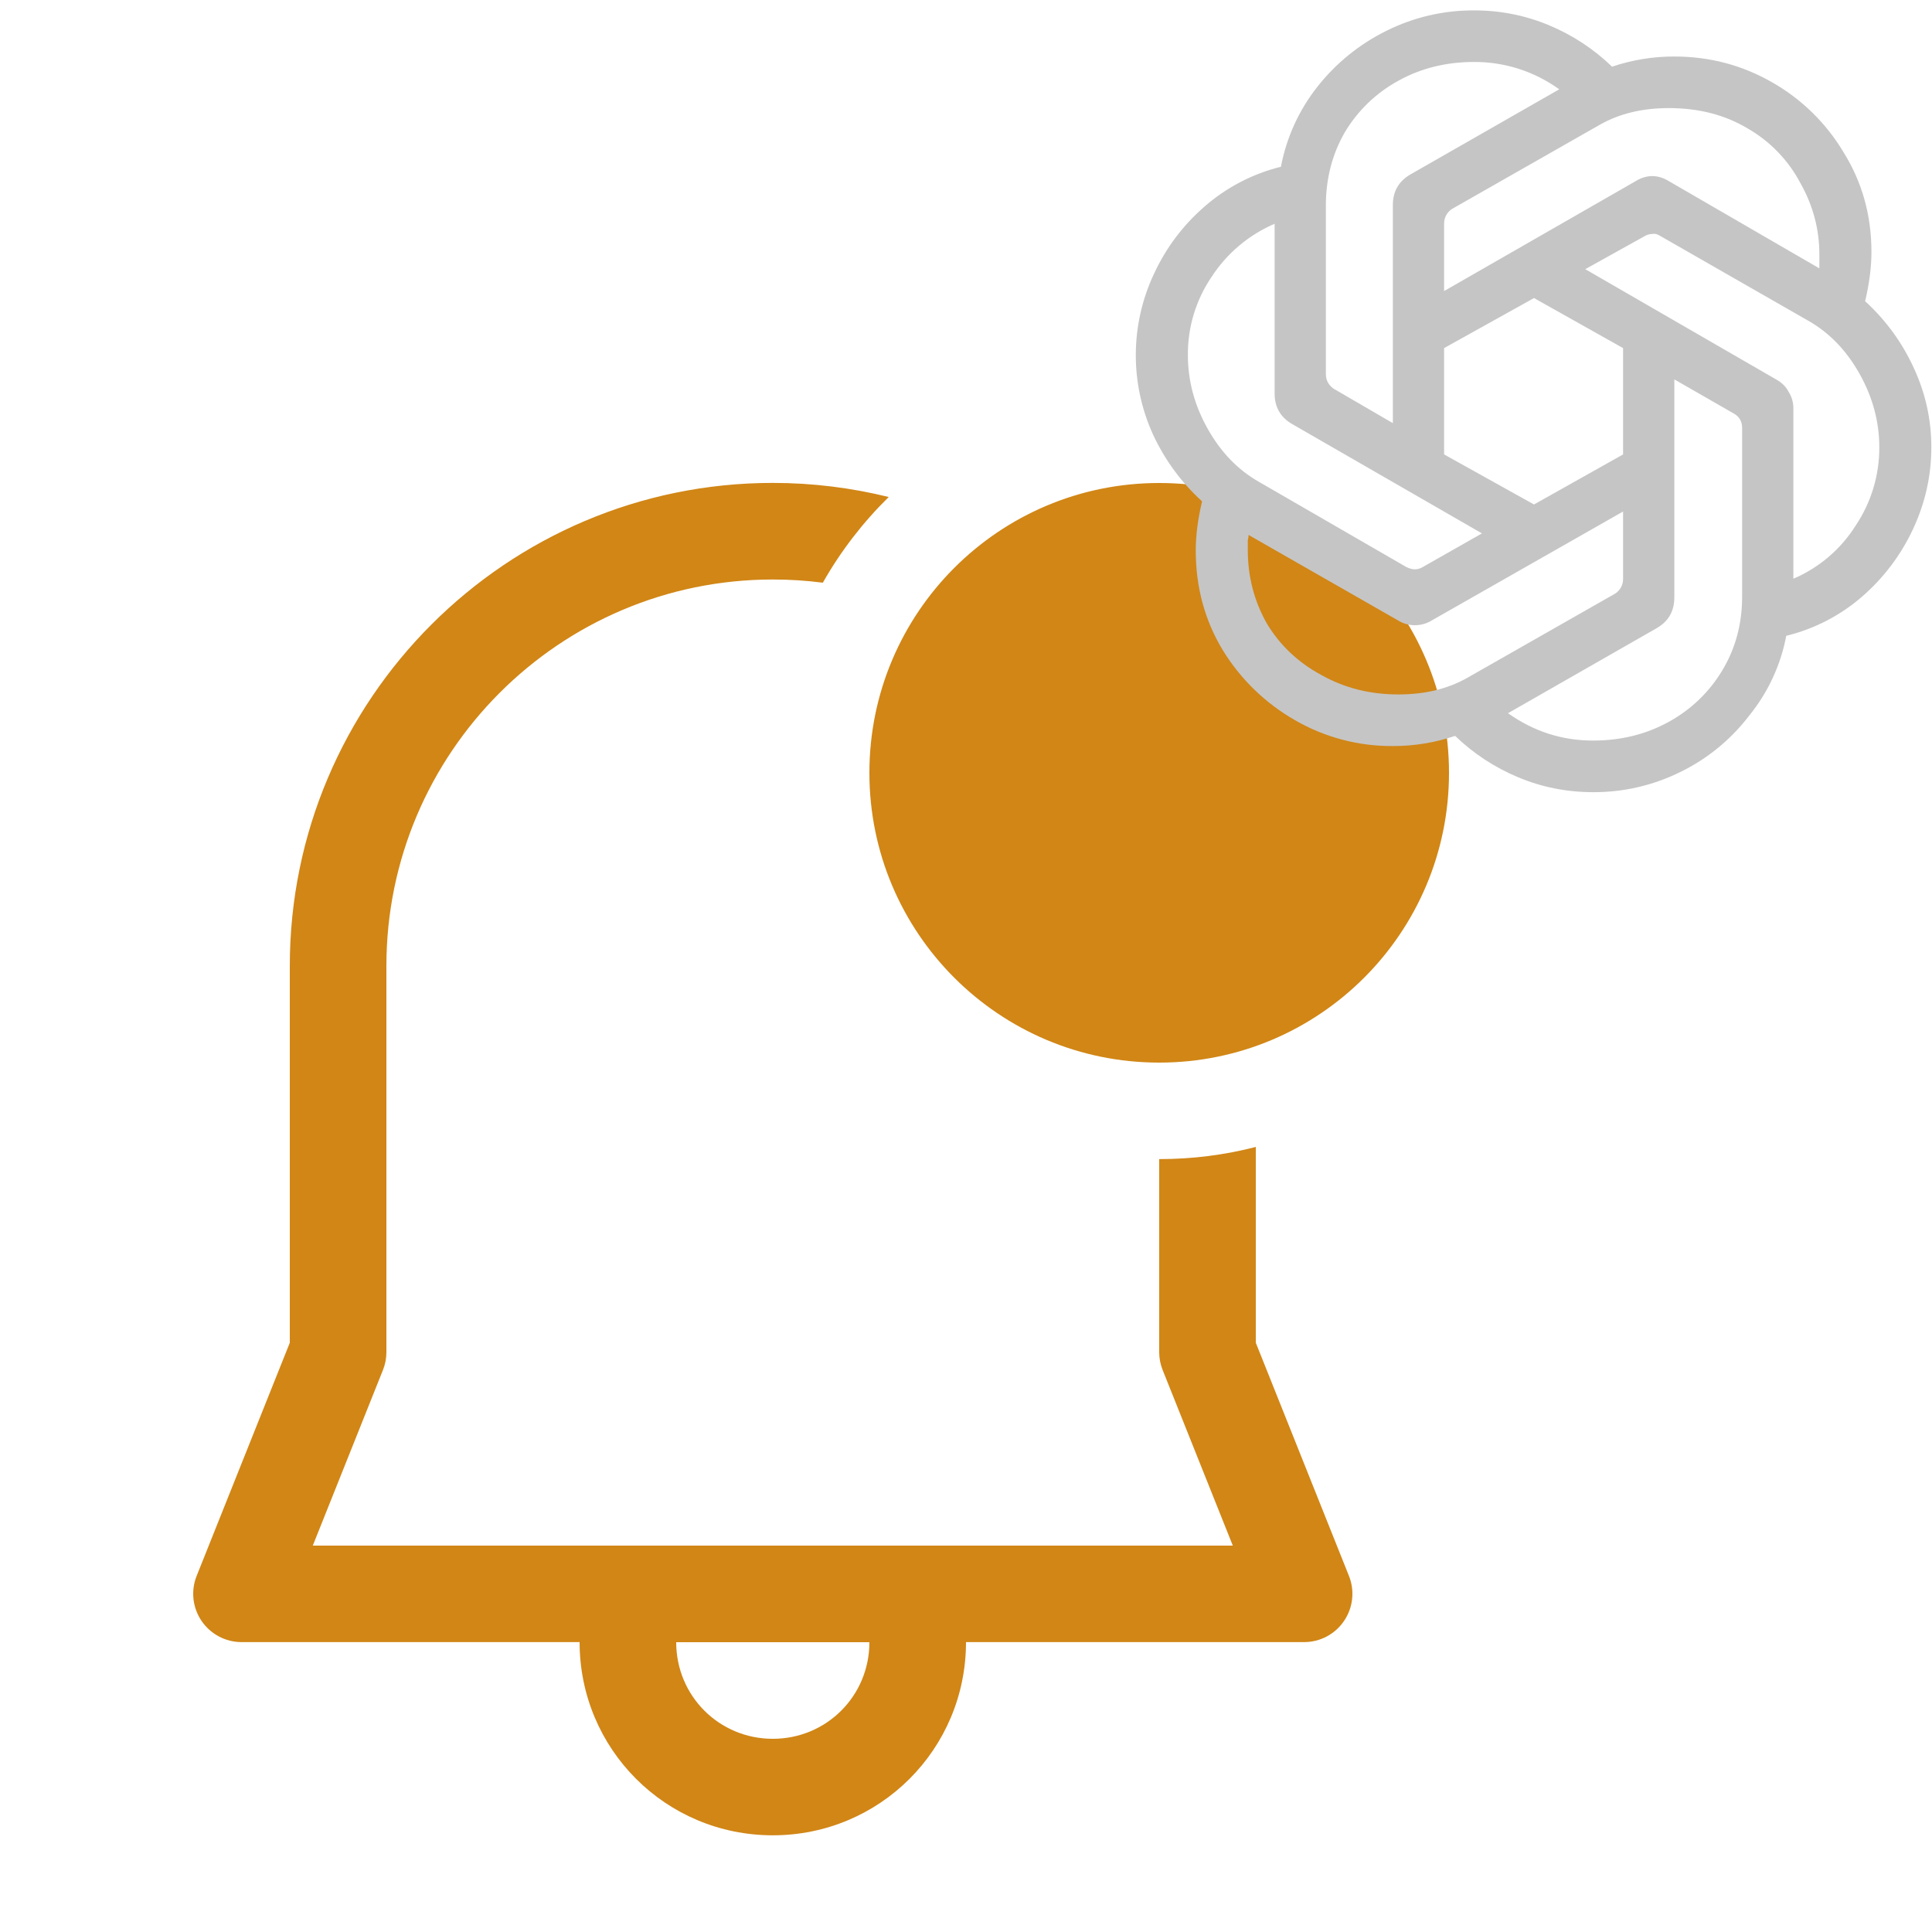
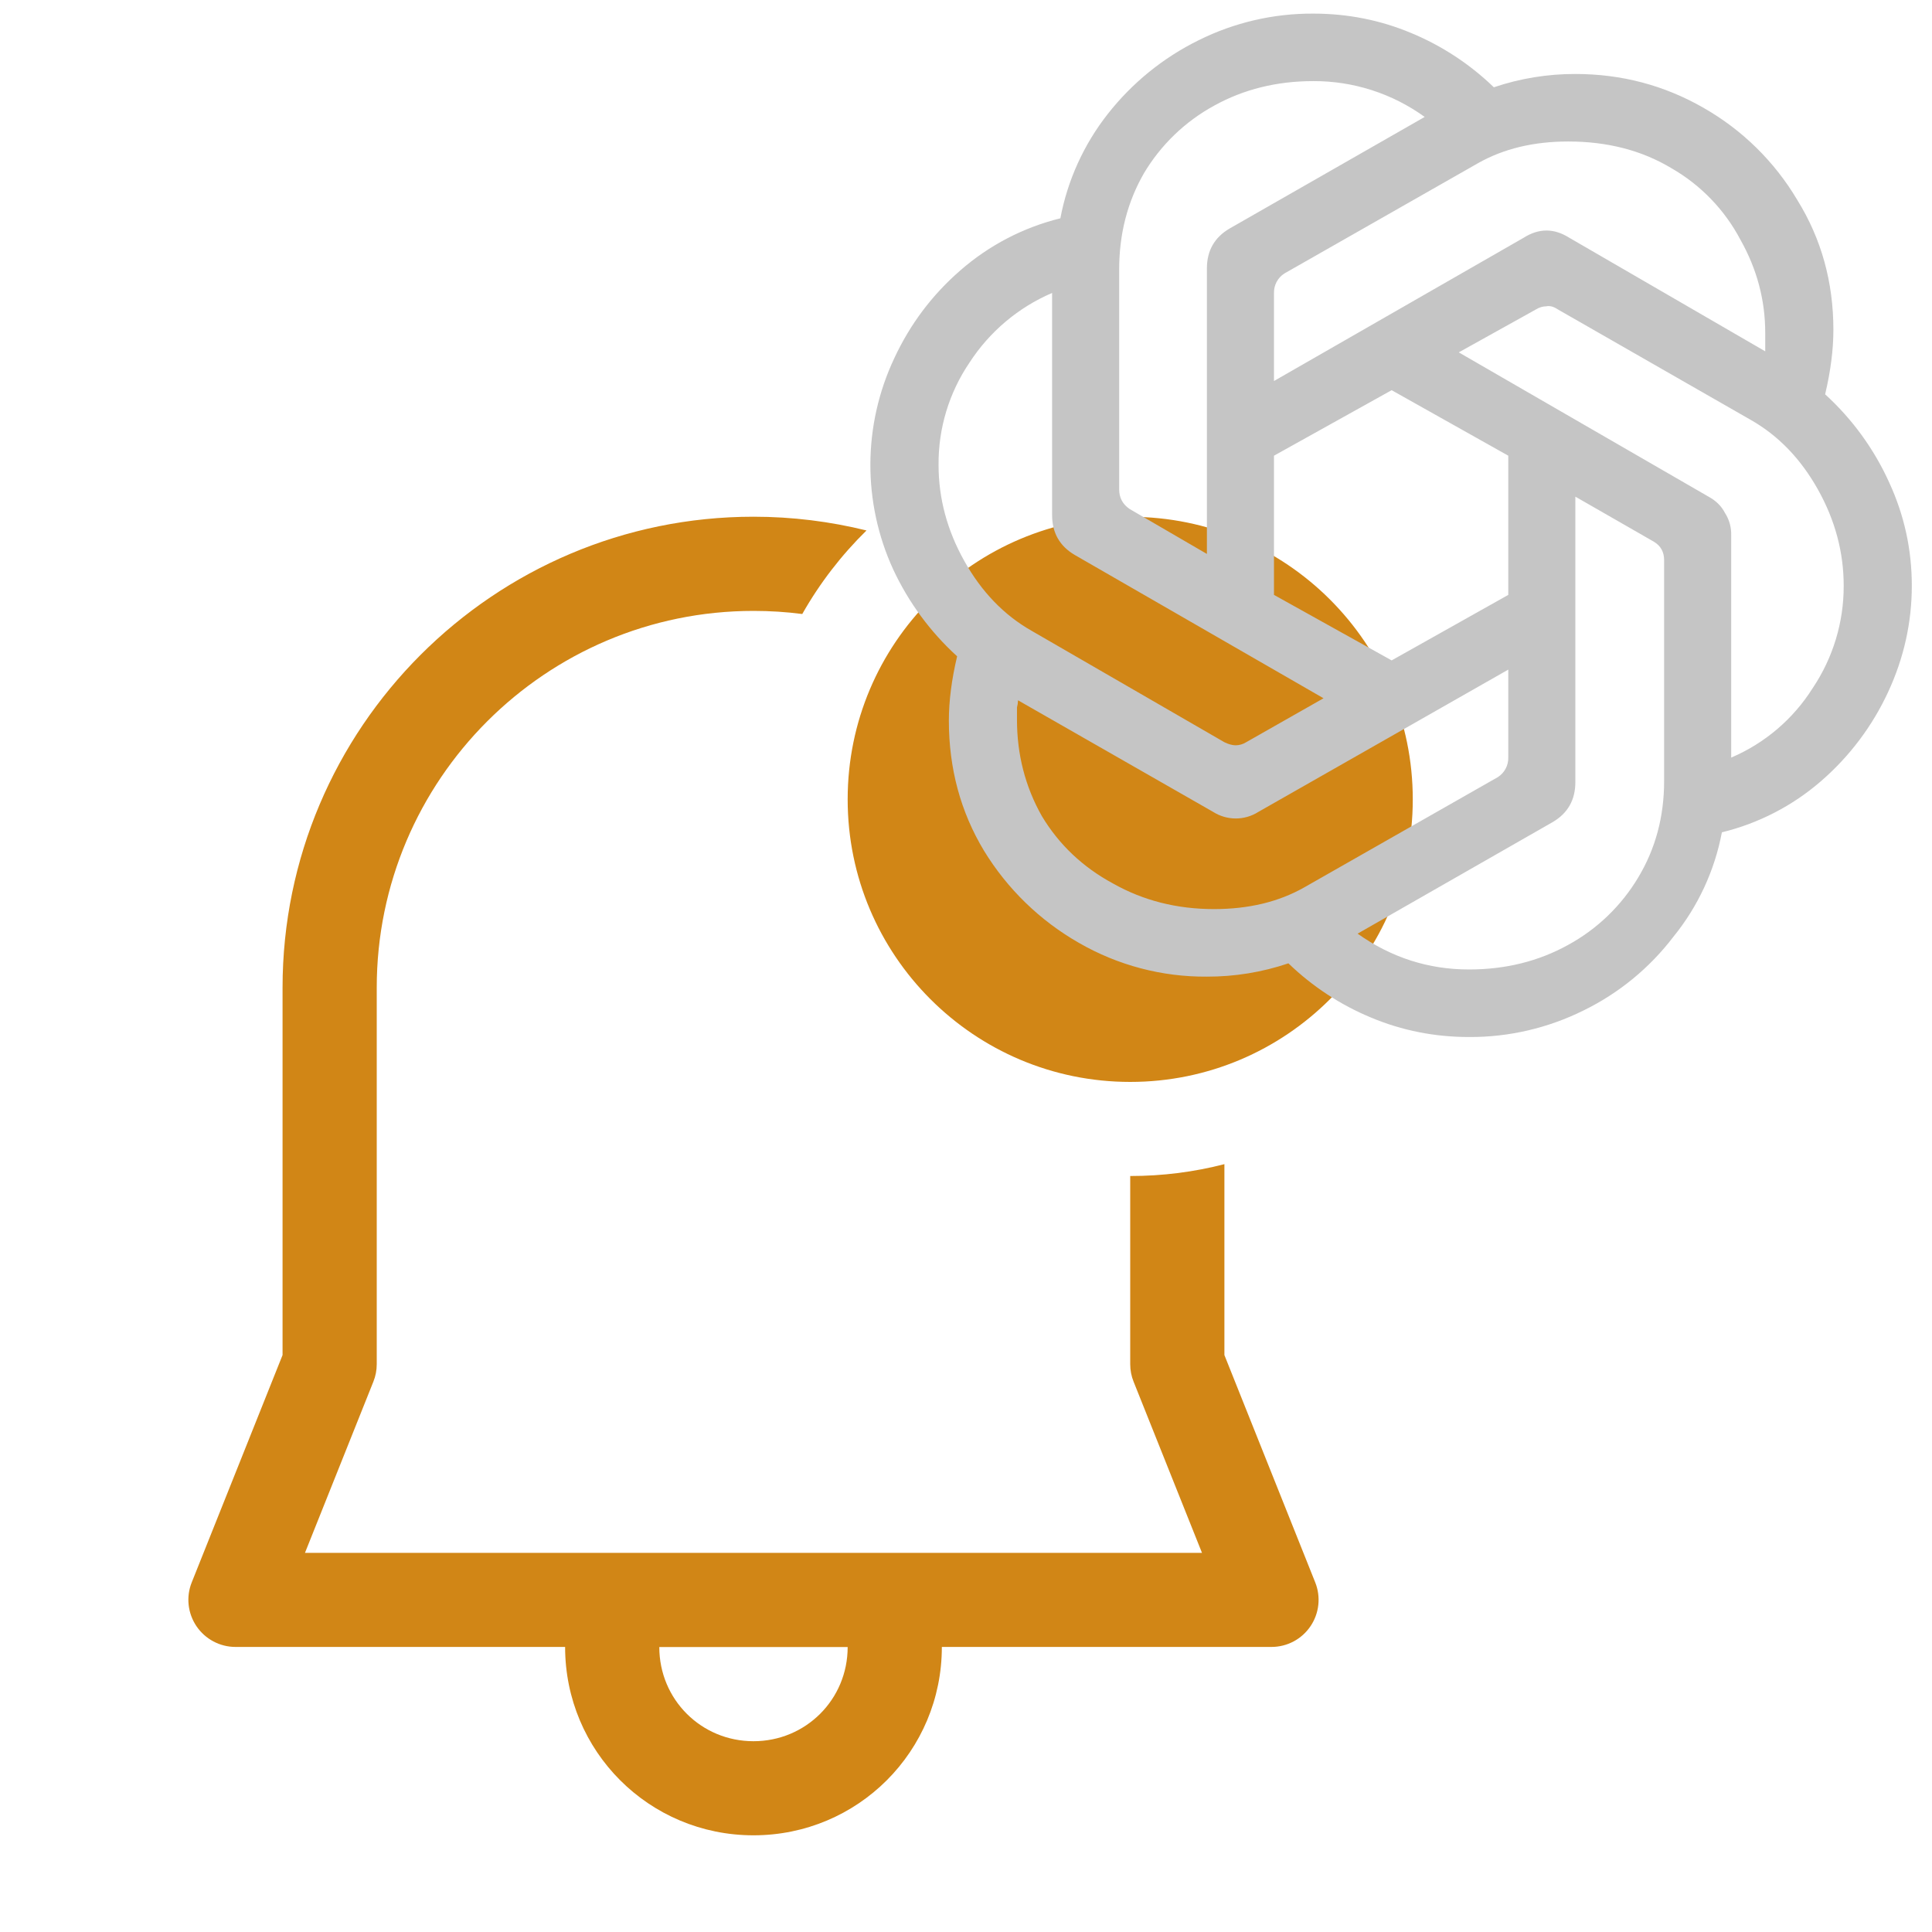
<svg xmlns="http://www.w3.org/2000/svg" viewBox="0 0 16 16" width="16" height="16">
-   <g transform="translate(0 3.2) scale(0.8)">
+   <g transform="translate(0 3.5) scale(0.78)">
    <path fill="#d18616" d="M13 9.901V7.873C12.68 7.956 12.345 7.999 12 7.999V9.997C12 10.061 12.012 10.124 12.036 10.183L12.762 12H3.238L3.964 10.183C3.988 10.124 4 10.061 4 9.997V5.999C4 3.793 5.794 1.999 8 1.999C8.175 1.999 8.348 2.01 8.518 2.032C8.703 1.705 8.934 1.406 9.2 1.145C8.815 1.05 8.413 0.999 8 0.999C5.243 0.999 3 3.242 3 5.999V9.9L2.036 12.313C1.974 12.467 1.993 12.641 2.086 12.779C2.179 12.916 2.334 12.999 2.5 12.999H6C6 14.107 6.892 14.999 8 14.999C9.108 14.999 10 14.107 10 12.999H13.5C13.666 12.999 13.821 12.917 13.914 12.779C14.007 12.642 14.026 12.467 13.964 12.313L13 9.9V9.901ZM8 14C7.444 14 7 13.556 7 13H9C9 13.556 8.556 14 8 14ZM15 4C15 5.657 13.657 7 12 7C10.343 7 9 5.657 9 4C9 2.343 10.343 1 12 1C13.657 1 15 2.343 15 4Z" />
  </g>
-   <g transform="translate(9.4 0) scale(0.275)">
+   <g transform="translate(7.2 0) scale(0.36)">
    <path fill="#C5C5C5" d="M13.795 23.856q-1.188 0-2.256-.448a6.1 6.1 0 0 1-1.9-1.247 5.8 5.8 0 0 1-1.875.306 5.8 5.8 0 0 1-2.944-.777 6.1 6.1 0 0 1-2.184-2.12q-.807-1.34-.808-2.99 0-.682.19-1.482a6.3 6.3 0 0 1-1.472-2.002 5.76 5.76 0 0 1 .024-4.85q.546-1.177 1.52-2.024a5.5 5.5 0 0 1 2.303-1.2A5.55 5.55 0 0 1 5.485 2.62 6.06 6.06 0 0 1 7.575.925 5.85 5.85 0 0 1 10.21.313q1.187 0 2.255.447a6.1 6.1 0 0 1 1.9 1.248 5.8 5.8 0 0 1 1.875-.306q1.59 0 2.944.776a5.9 5.9 0 0 1 2.16 2.12q.832 1.34.832 2.99 0 .682-.19 1.483a6.2 6.2 0 0 1 1.472 2.024q.522 1.13.522 2.378 0 1.272-.546 2.449a6.1 6.1 0 0 1-1.543 2.048 5.45 5.45 0 0 1-2.28 1.177 5.4 5.4 0 0 1-1.115 2.402 5.8 5.8 0 0 1-2.066 1.695 5.85 5.85 0 0 1-2.635.612M7.93 20.913q1.188 0 2.066-.495l4.463-2.542a.52.52 0 0 0 .238-.448v-2.024L8.95 18.676a.97.97 0 0 1-1.044 0L3.419 16.11a.7.7 0 0 1-.024.165v.282q0 1.201.57 2.213.594.99 1.639 1.554 1.044.59 2.326.589m.238-3.838q.143.07.26.07a.46.46 0 0 0 .238-.07l1.781-1.012-5.722-3.296q-.522-.306-.522-.918v-5.11a4.27 4.27 0 0 0-1.9 1.602 4.13 4.13 0 0 0-.712 2.354q0 1.155.594 2.213.593 1.06 1.543 1.601zm5.627 5.227q1.258 0 2.279-.565a4.25 4.25 0 0 0 1.614-1.554q.594-.99.594-2.213v-5.085q0-.283-.237-.424l-1.805-1.036v6.568q0 .613-.522.919l-4.487 2.566q1.163.825 2.564.824m.902-8.617v-3.202l-2.683-1.507-2.707 1.507v3.202l2.707 1.507zm-6.933-7.51q0-.612.522-.918l4.488-2.567a4.34 4.34 0 0 0-2.564-.824q-1.26 0-2.28.565a4.25 4.25 0 0 0-1.614 1.554q-.57.99-.57 2.213v5.062q0 .283.237.447l1.781 1.036zm12.061 11.253a4.13 4.13 0 0 0 1.876-1.6 4.2 4.2 0 0 0 .712-2.355q0-1.154-.593-2.213-.594-1.06-1.544-1.6l-4.44-2.543q-.142-.095-.26-.071a.46.46 0 0 0-.238.07l-1.78.99 5.745 3.319q.26.141.38.377a.9.9 0 0 1 .142.518zm-4.772-11.96q.522-.33 1.045 0l4.51 2.614v-.424q0-1.13-.57-2.142a4.1 4.1 0 0 0-1.59-1.648q-1.02-.613-2.374-.613-1.187 0-2.066.495L9.545 6.292a.52.52 0 0 0-.238.448v2.025z" />
  </g>
</svg>
